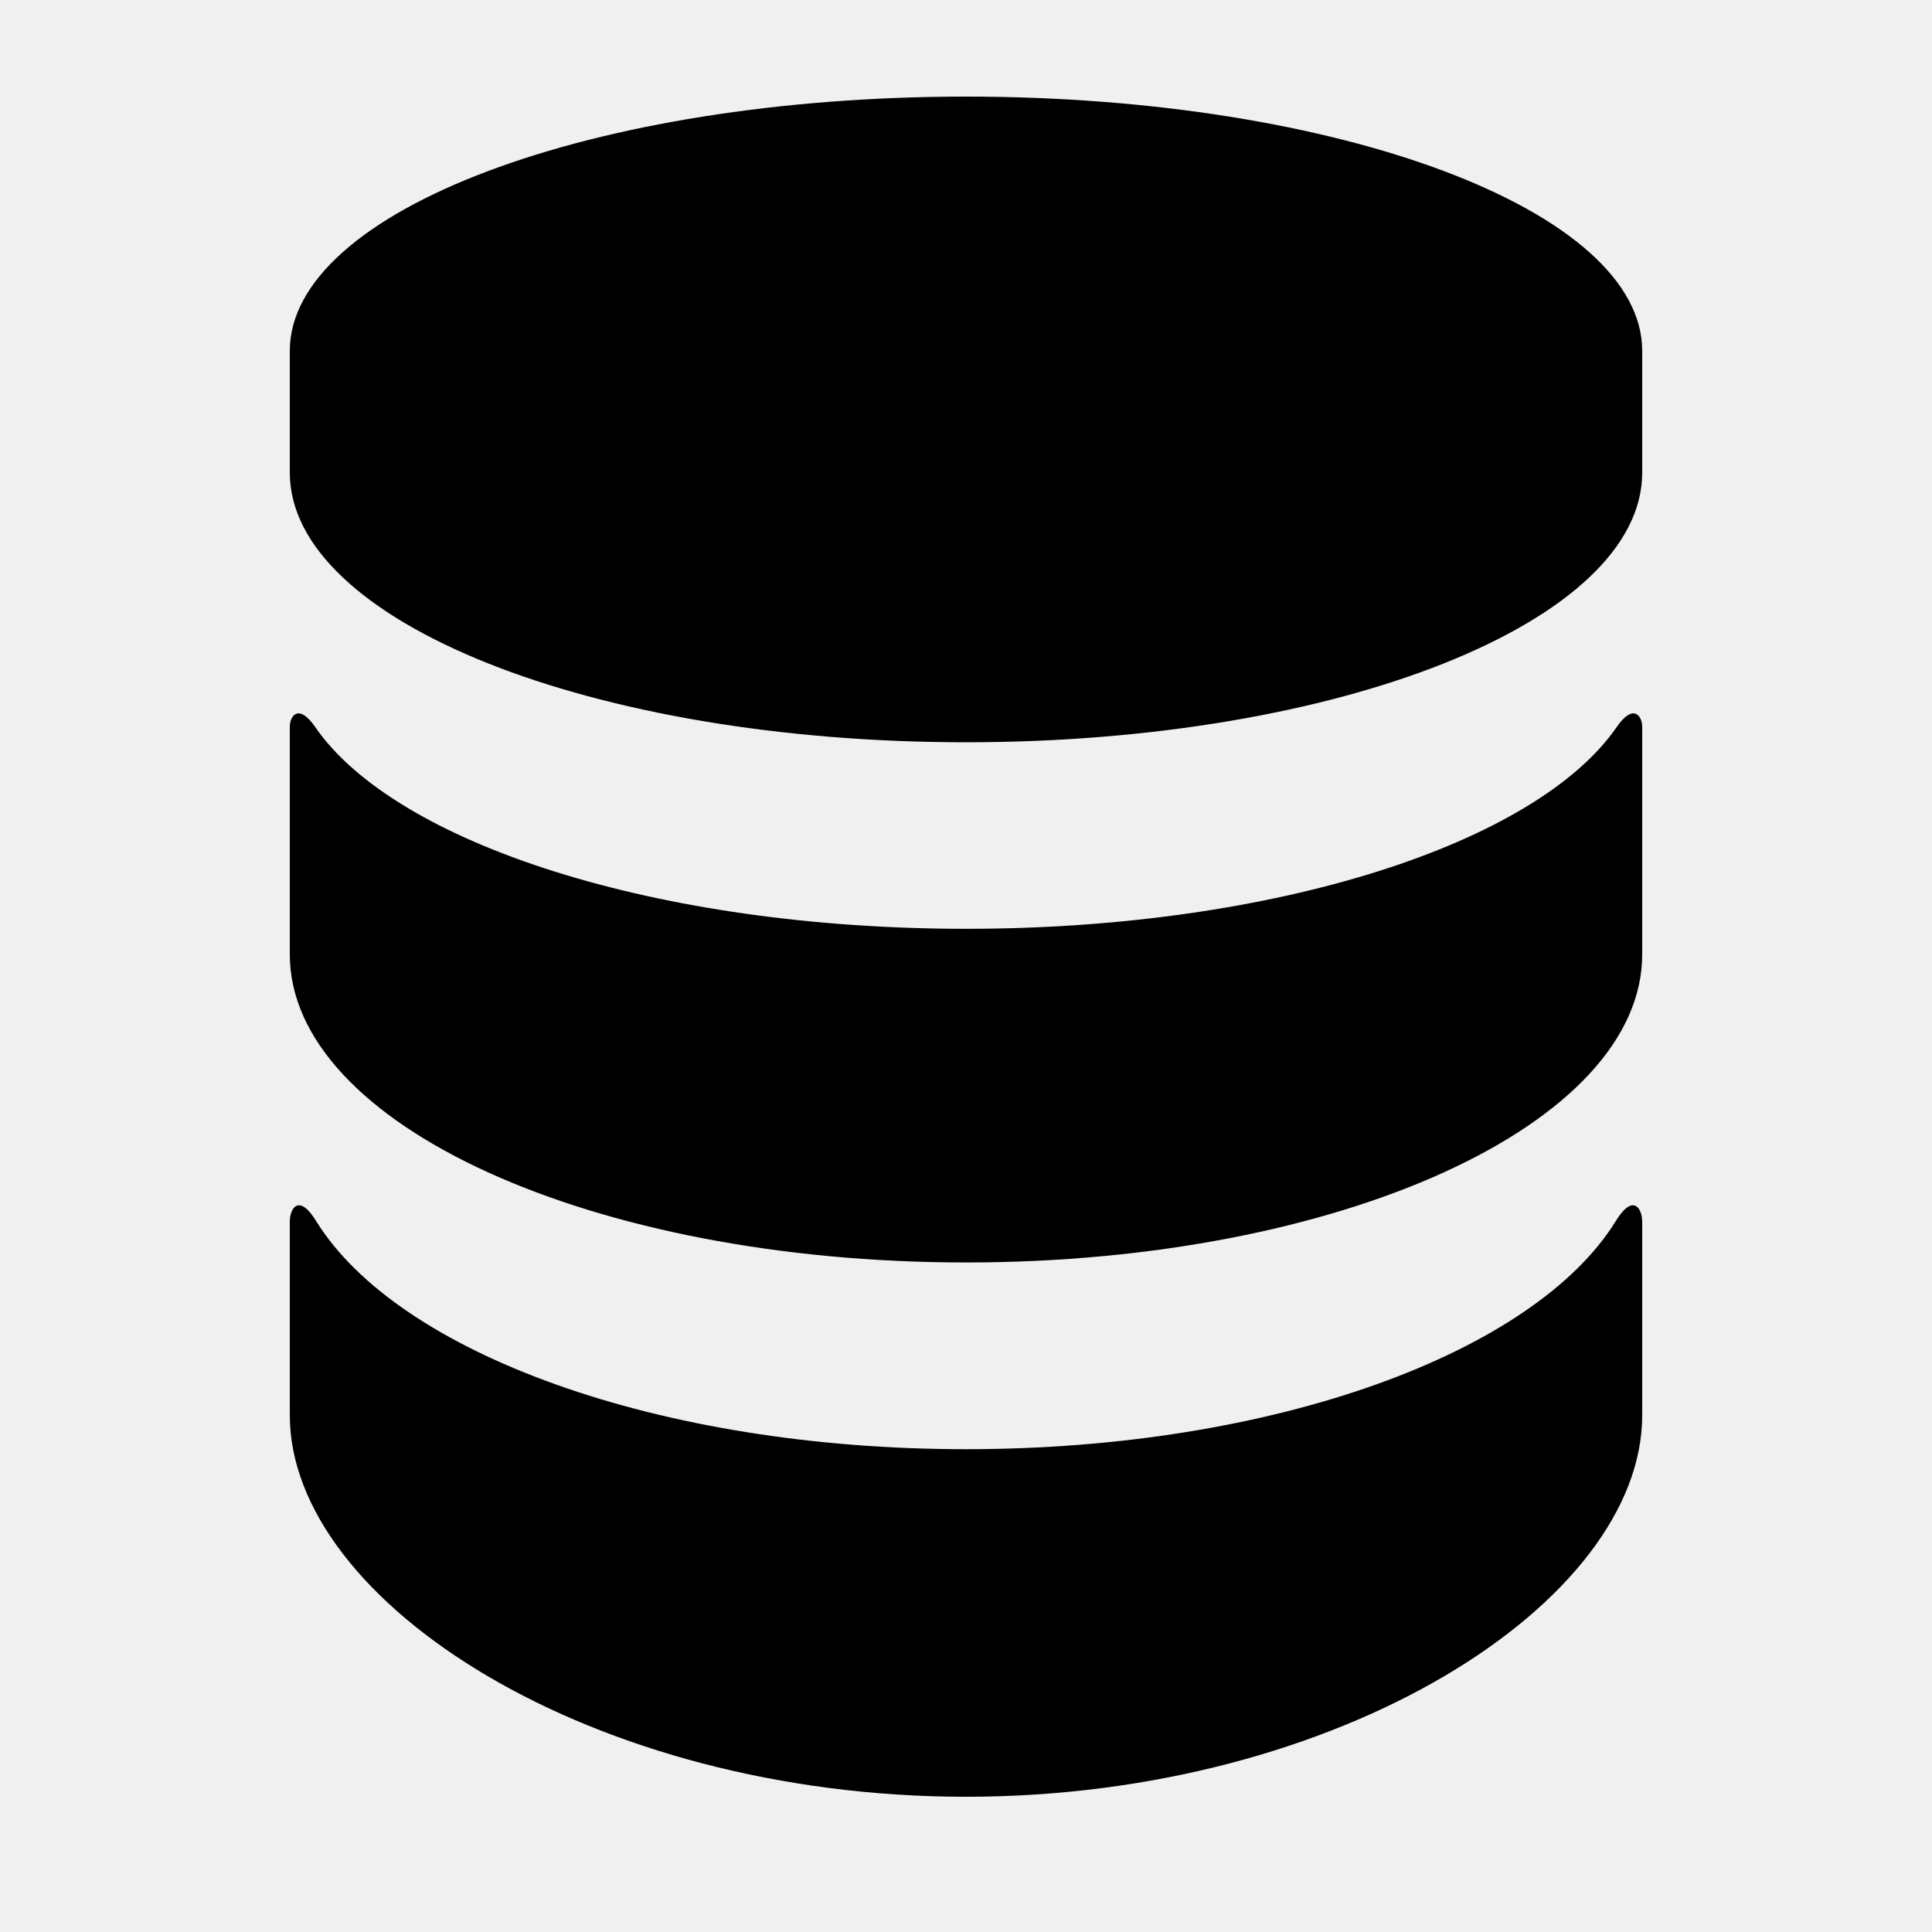
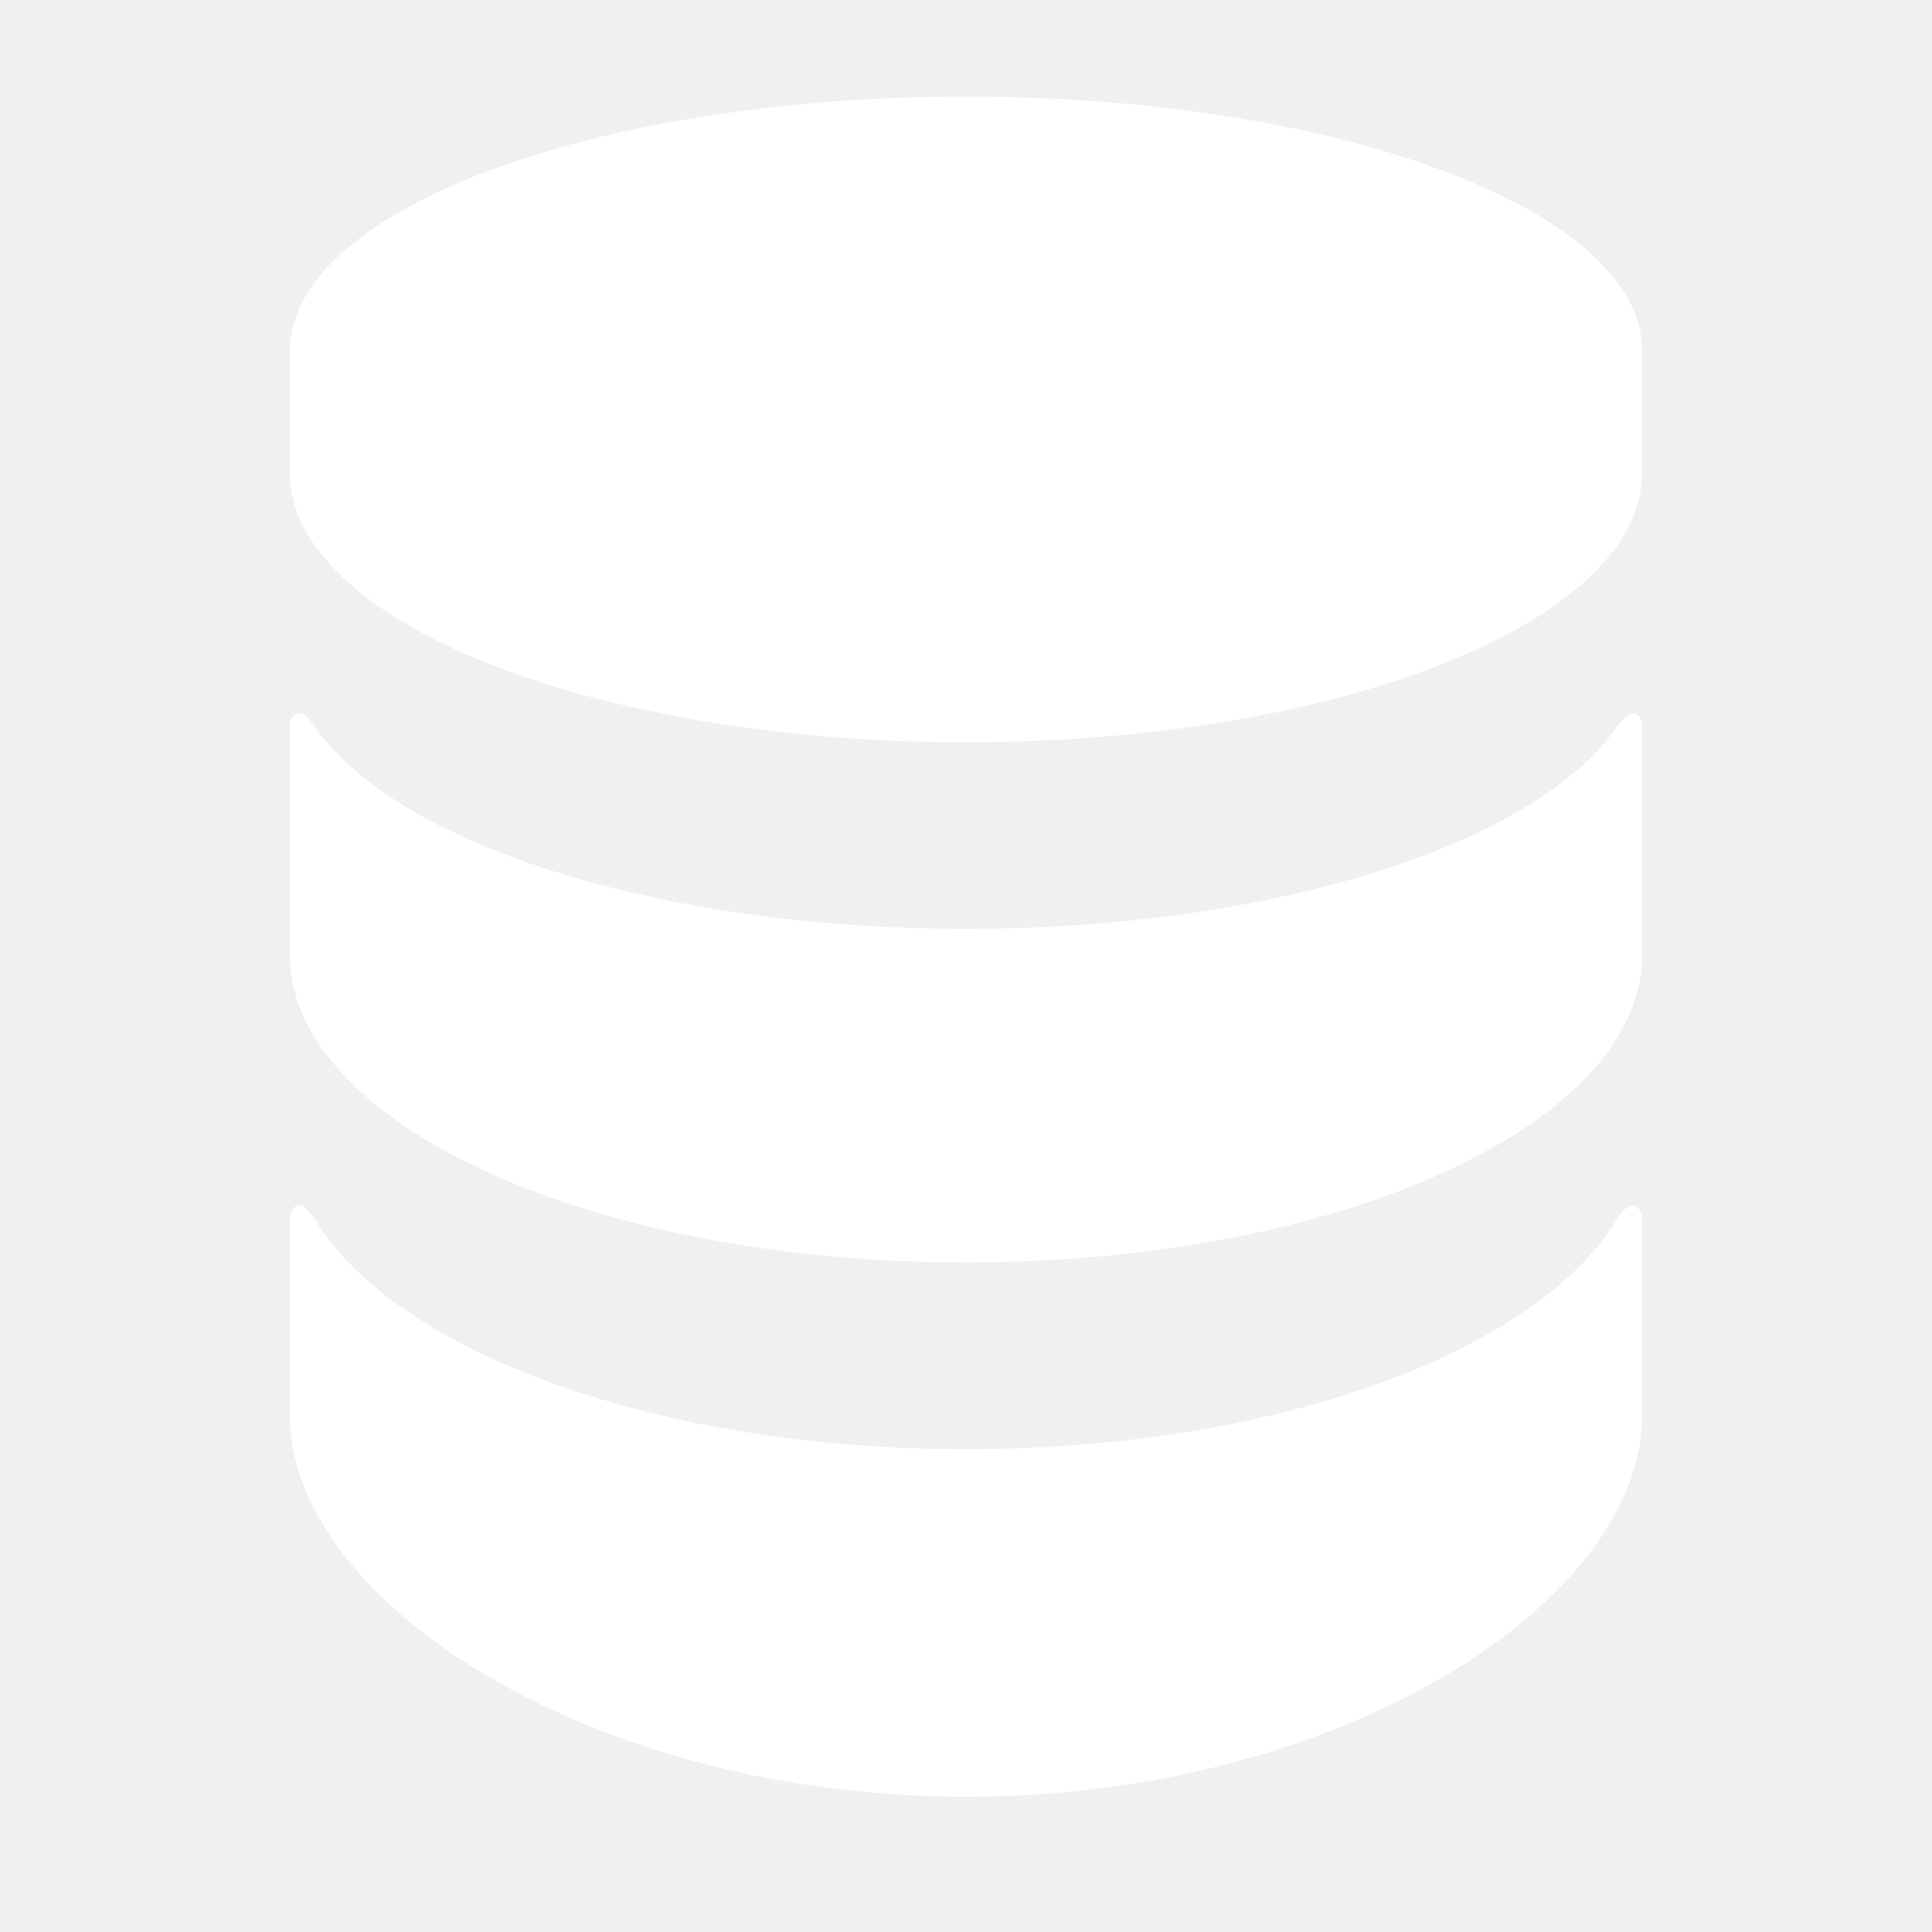
- <svg xmlns="http://www.w3.org/2000/svg" version="1.1" width="20" height="20" viewBox="0 0 20 20">
+ <svg xmlns="http://www.w3.org/2000/svg" version="1.1" width="20" height="20" viewBox="0 0 20 20" style="fill: white;">
  <path d="M16.726 12.641c-0.843 1.363-3.535 2.361-6.726 2.361s-5.883-0.998-6.727-2.361c-0.178-0.29-0.273-0.135-0.273 0.007 0 0.144 0 2.002 0 2.002 0 1.94 3.134 3.95 7 3.95s7-2.010 7-3.949c0 0 0-1.858 0-2.002s-0.096-0.298-0.274-0.008zM16.737 7.525c-0.83 1.205-3.532 2.090-6.737 2.090s-5.908-0.885-6.738-2.090c-0.171-0.248-0.262-0.113-0.262-0.002 0 0.113 0 2.357 0 2.357 0 1.762 3.134 3.189 7 3.189s7-1.428 7-3.189c0 0 0-2.244 0-2.357 0-0.111-0.092-0.246-0.263 0.002zM10 1c-3.866 0-7 1.18-7 2.633v1.26c0 1.541 3.134 2.791 7 2.791s7-1.25 7-2.791v-1.26c0-1.453-3.134-2.633-7-2.633z" />
</svg>
